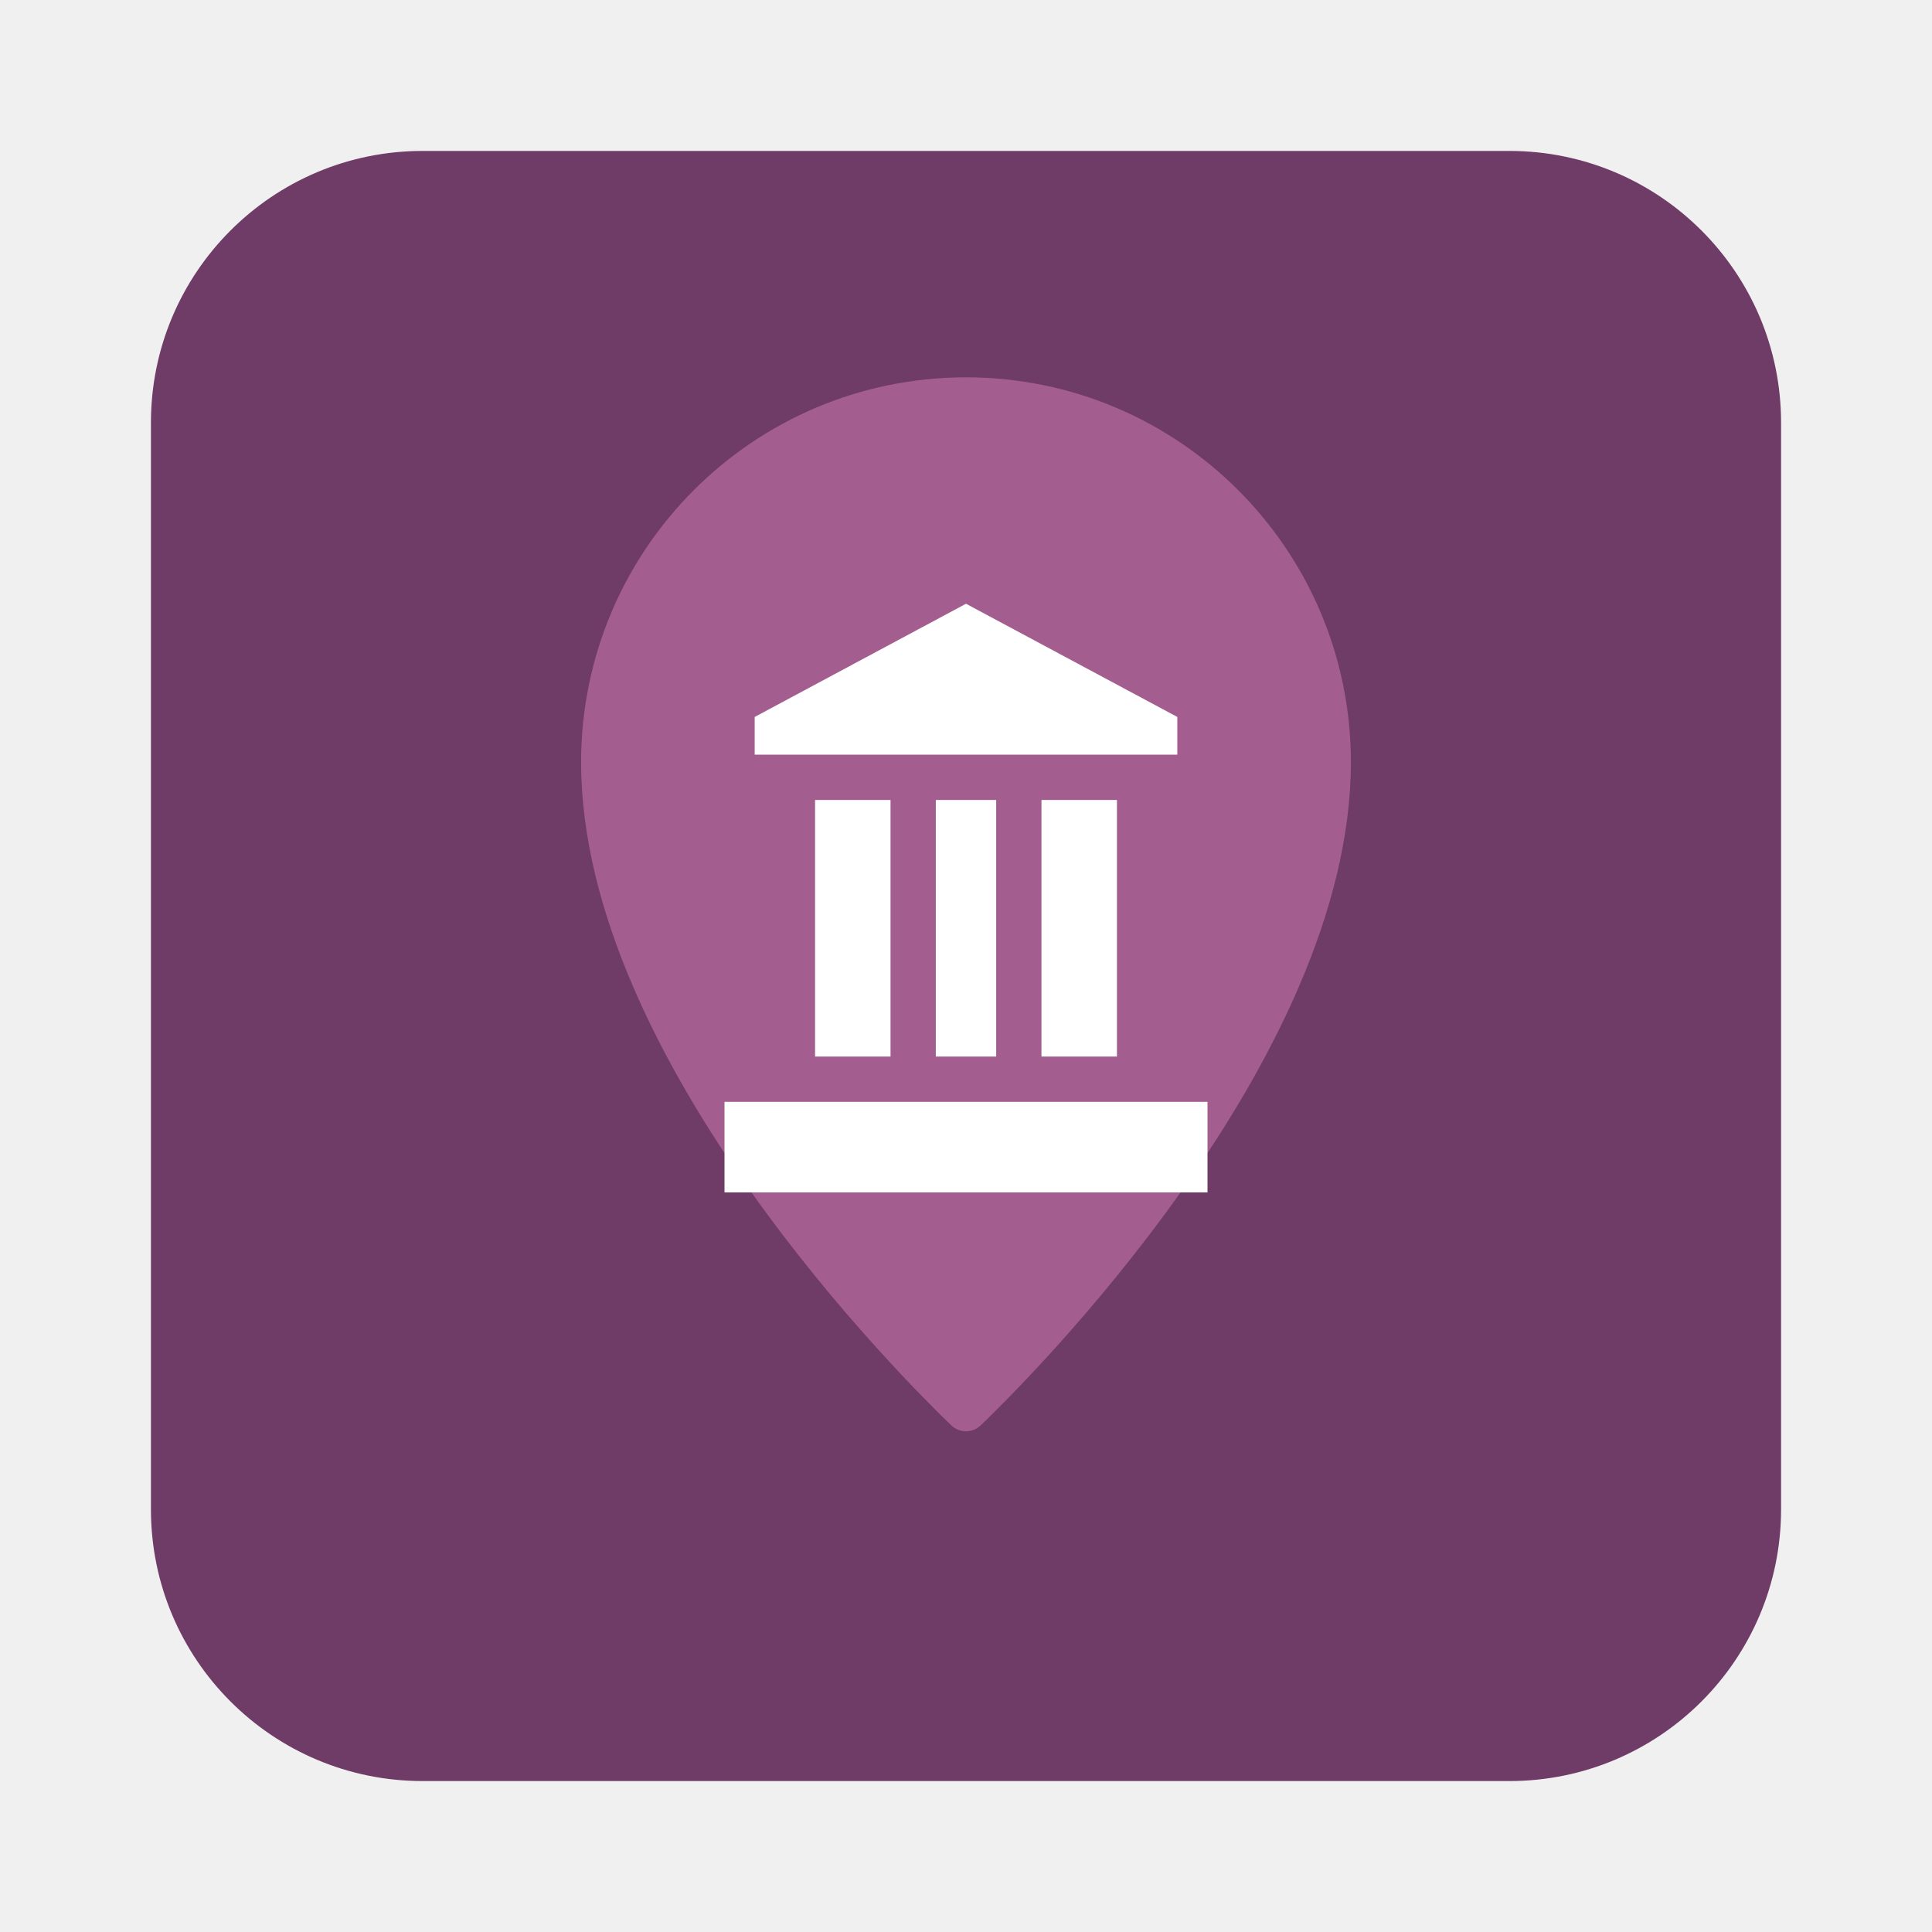
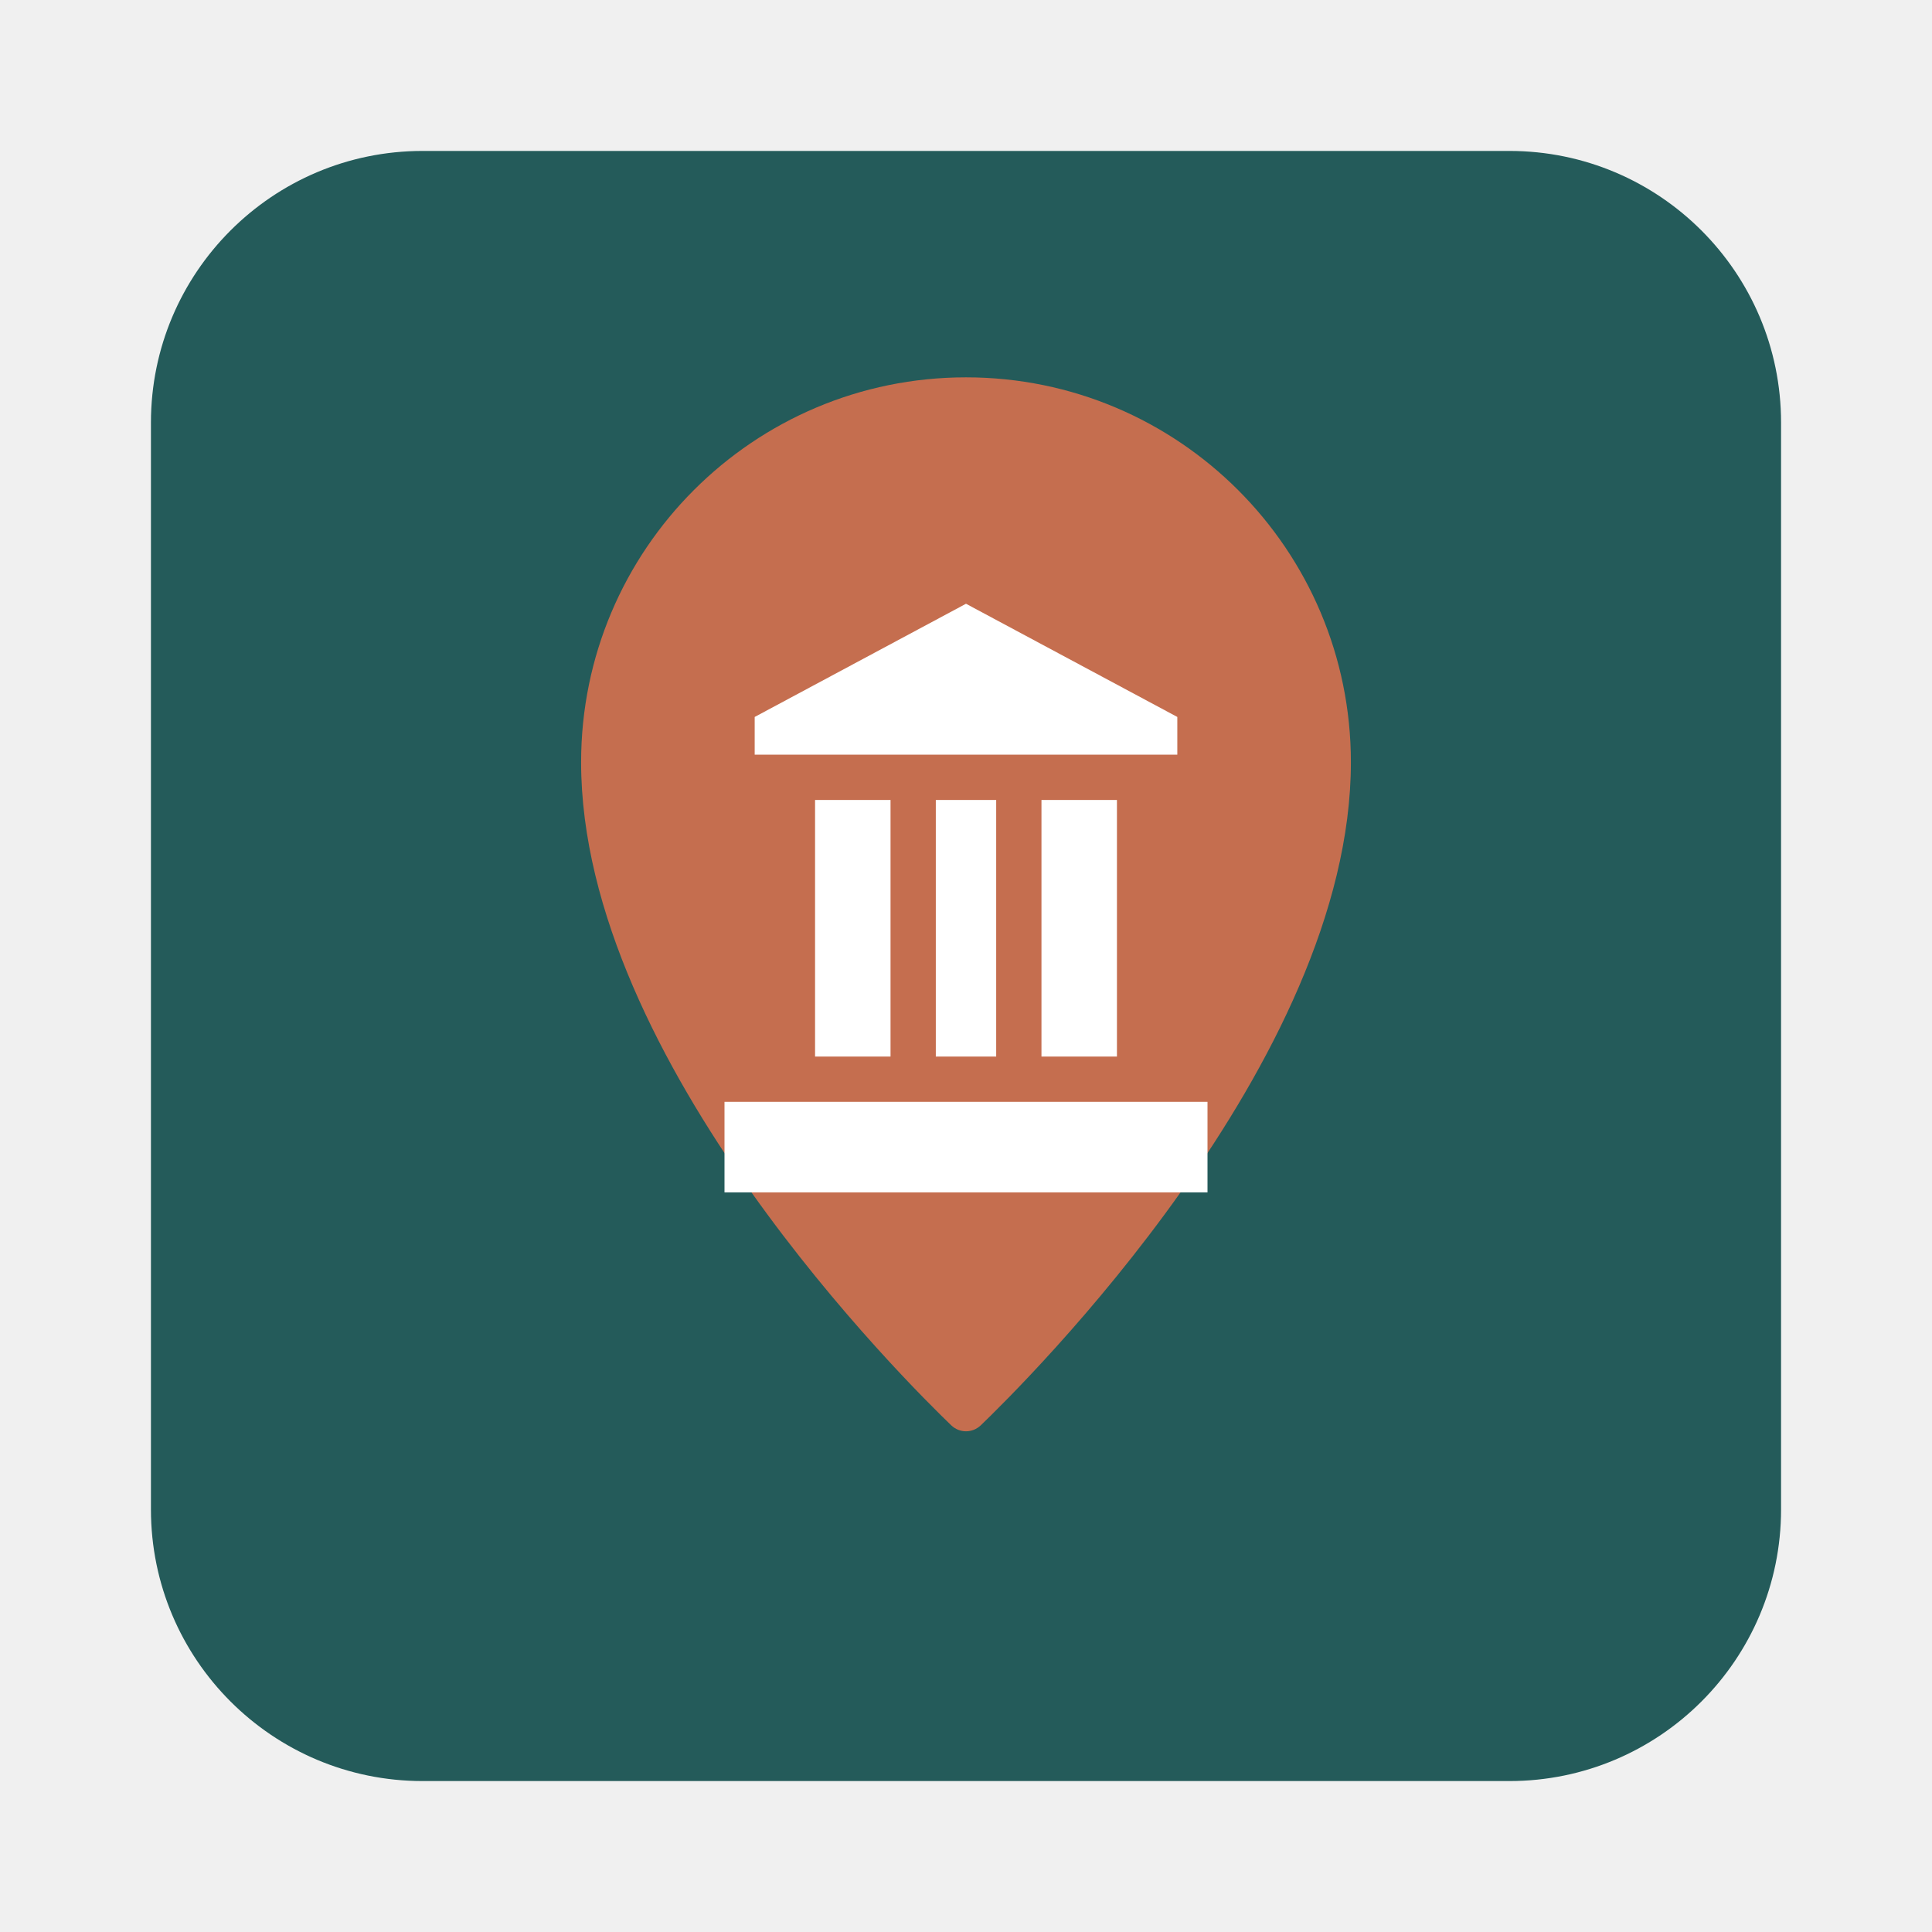
<svg xmlns="http://www.w3.org/2000/svg" width="128" height="128" viewBox="0 0 128 128" fill="none">
-   <rect x="10" y="10" width="108" height="108" rx="18" fill="#6F3B67" />
-   <path d="M64 25C49.92 25 38.5 36.42 38.5 50.5C38.5 70.35 60.25 91.76 63.02 94.43C63.58 94.96 64.42 94.96 64.98 94.43C67.75 91.76 89.5 70.35 89.5 50.5C89.5 36.42 78.08 25 64 25Z" fill="#A45D8F" />
+   <rect x="10" y="10" width="108" height="108" rx="18" fill="#245B5A" />
+   <path d="M64 25C49.92 25 38.5 36.42 38.5 50.5C38.5 70.35 60.25 91.76 63.02 94.43C63.58 94.96 64.42 94.96 64.98 94.43C67.75 91.76 89.5 70.35 89.5 50.5C89.5 36.42 78.08 25 64 25Z" fill="#C56E4F" />
  <path d="M50 47.5L64 40L78 47.5V50H50V47.5Z" fill="#FFFFFF" />
  <path d="M54 53H59V70H54V53Z" fill="#FFFFFF" />
  <path d="M62 53H66V70H62V53Z" fill="#FFFFFF" />
  <path d="M69 53H74V70H69V53Z" fill="#FFFFFF" />
  <path d="M48 73H80V79H48V73Z" fill="#FFFFFF" />
</svg>
